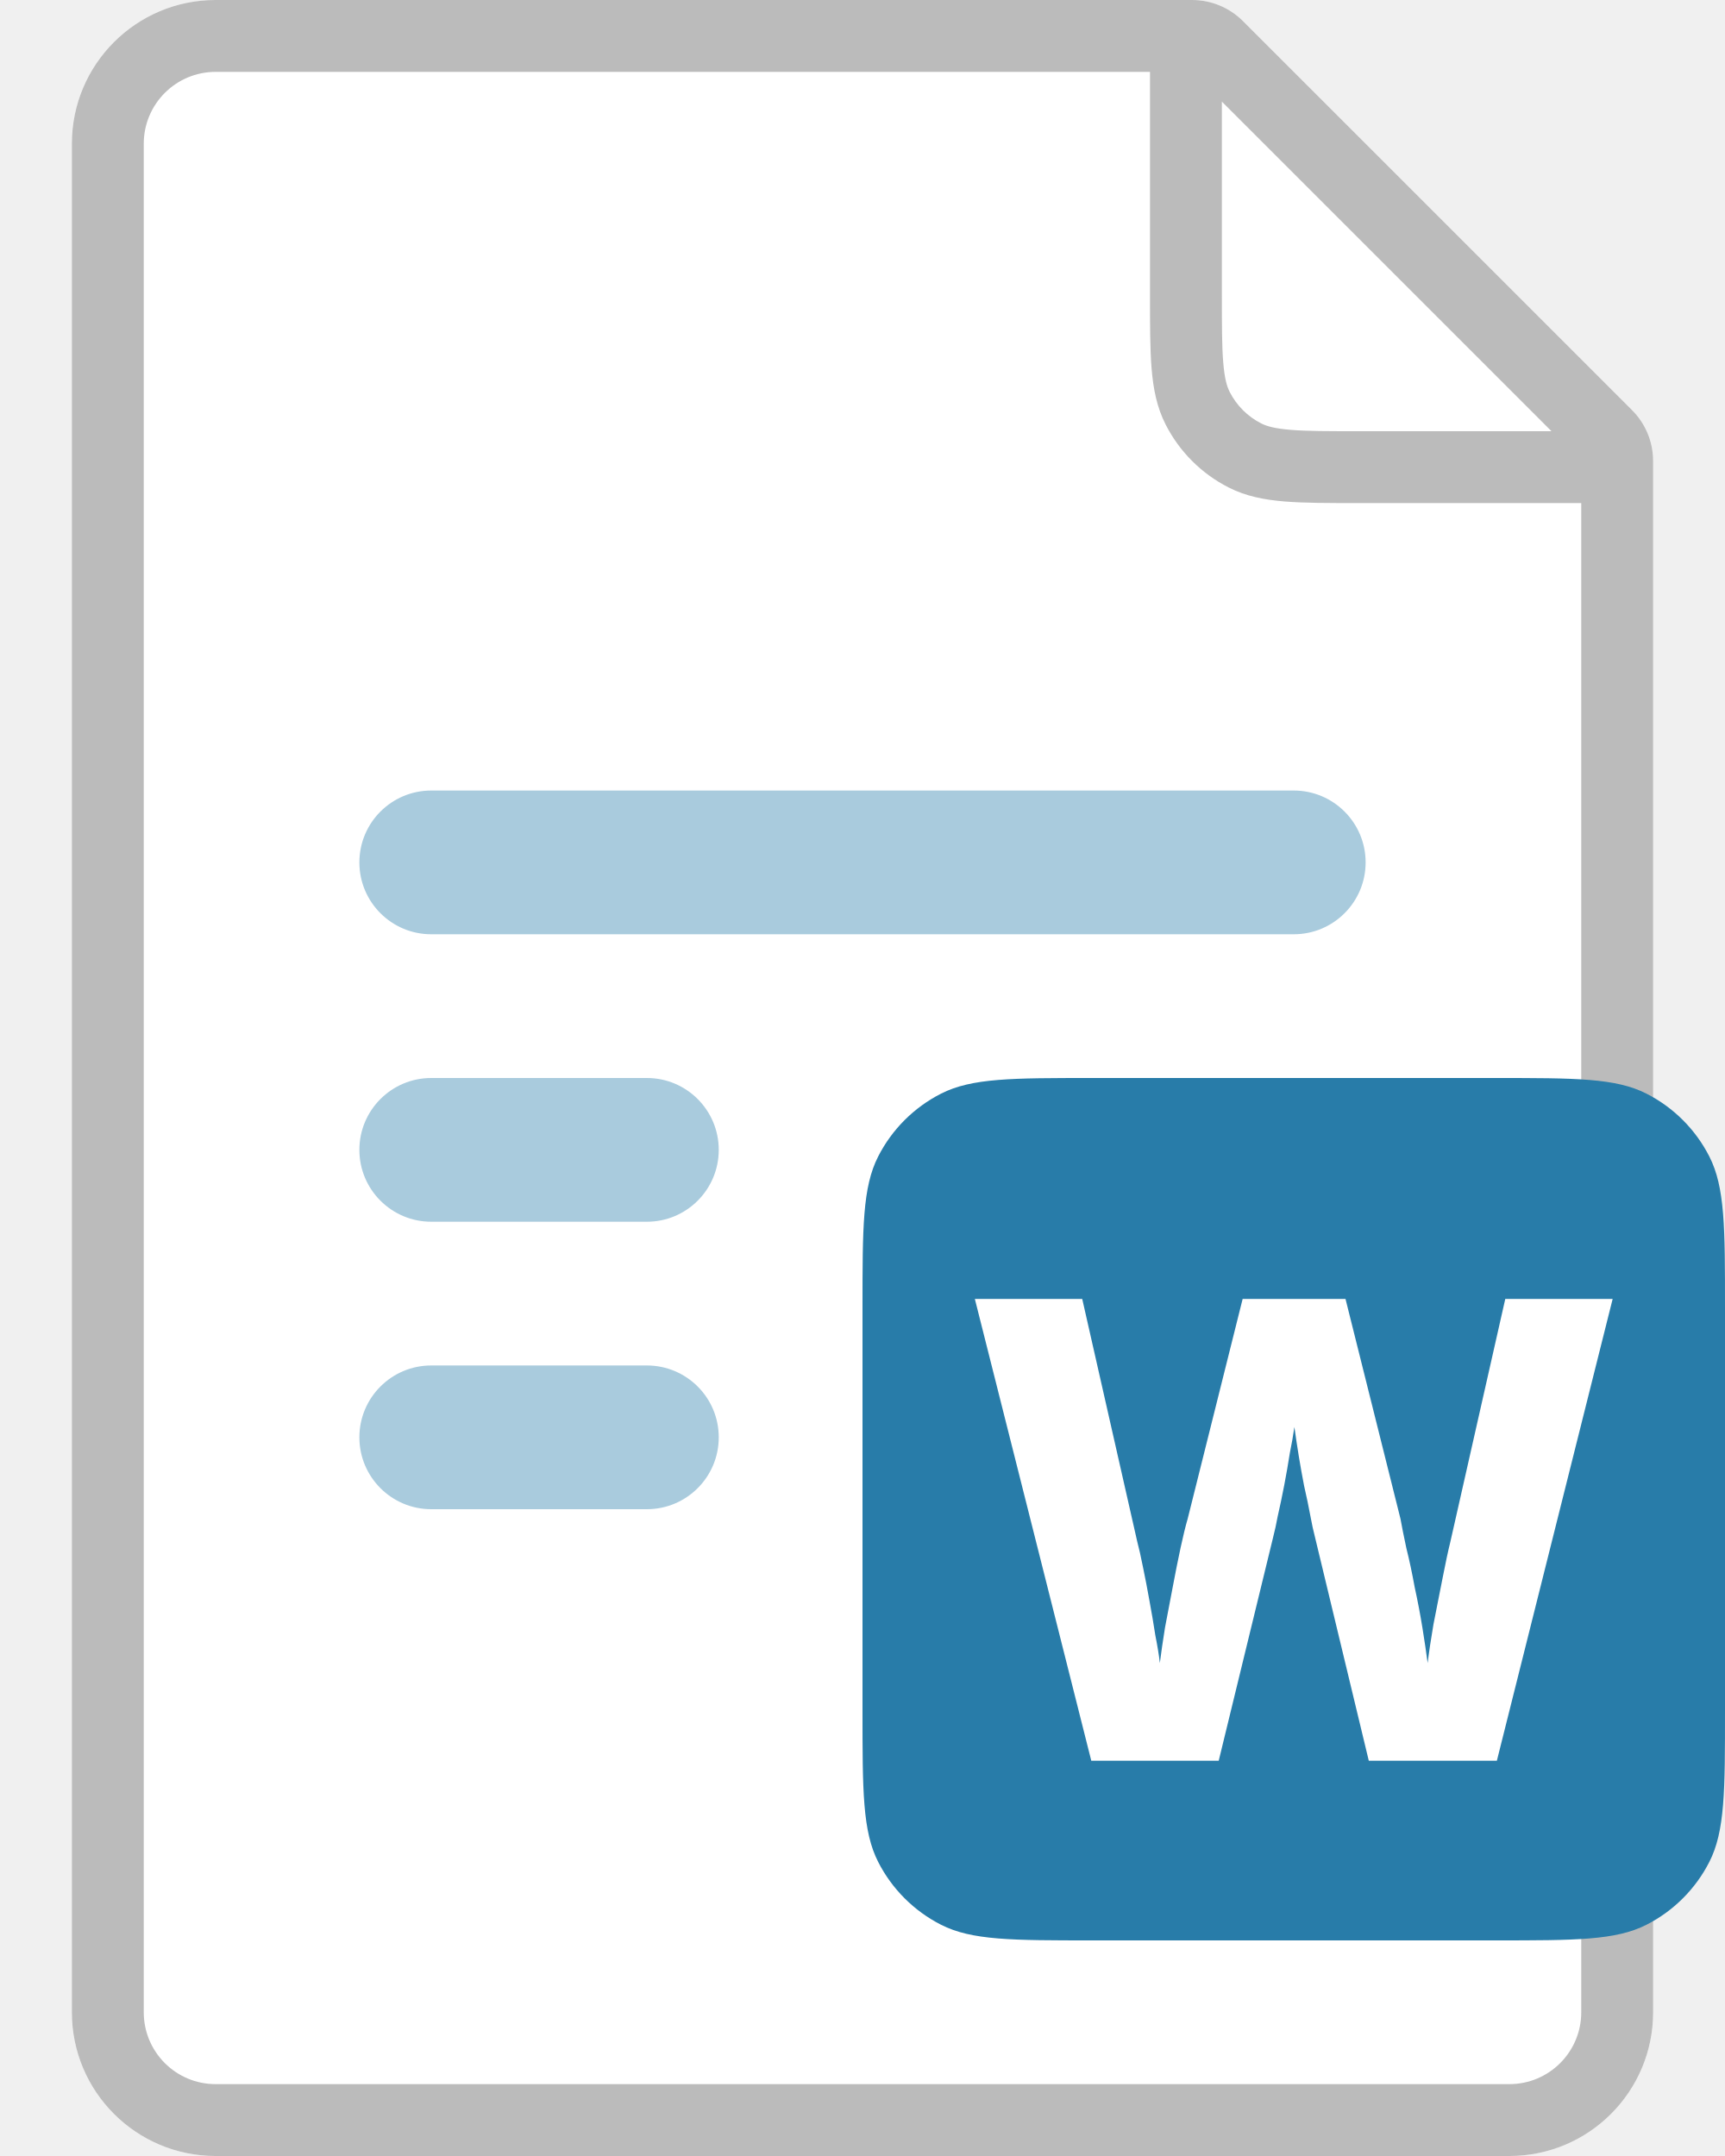
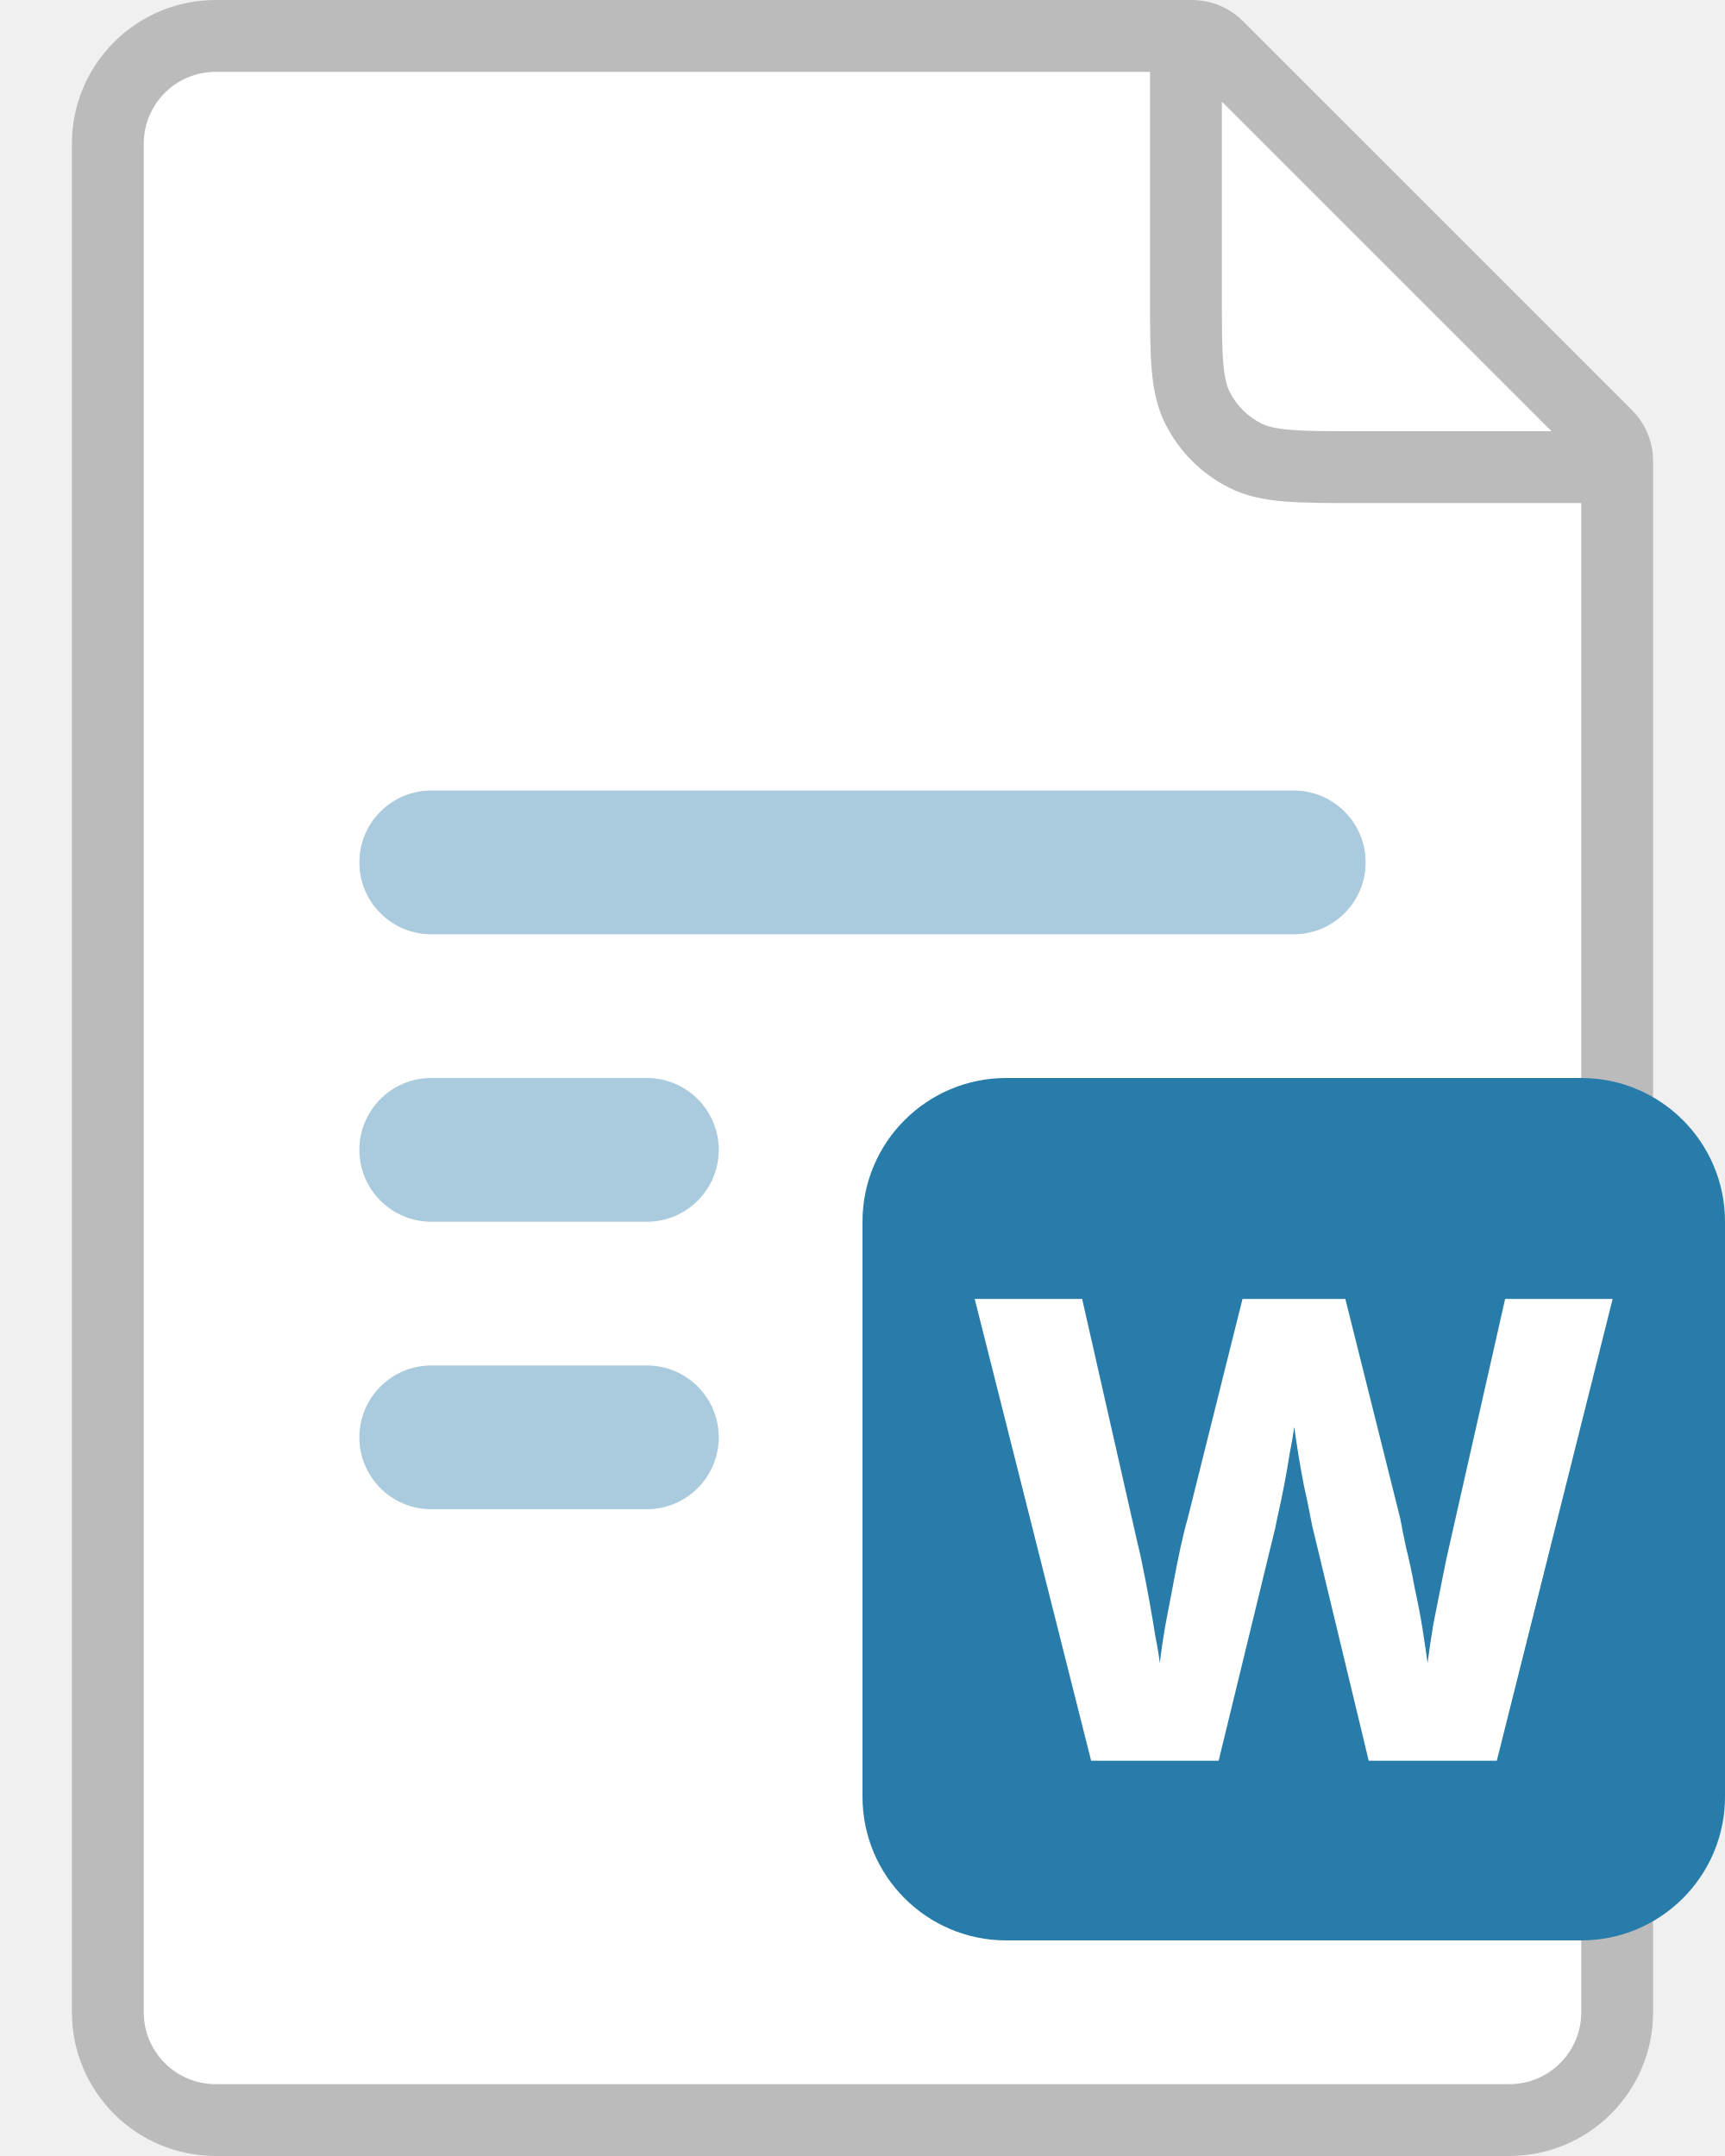
<svg xmlns="http://www.w3.org/2000/svg" width="24" height="30" viewBox="0 0 24 30" fill="none">
  <path d="M1 2a2 2 0 0 1 2-2h13.586a1 1 0 0 1 .707.293l5.414 5.414a1 1 0 0 1 .293.707V28a2 2 0 0 1-2 2H3a2 2 0 0 1-2-2z" fill="#fff" />
  <path d="M1 2a2 2 0 0 1 2-2h13.586a1 1 0 0 1 .707.293l5.414 5.414a1 1 0 0 1 .293.707V28a2 2 0 0 1-2 2H3a2 2 0 0 1-2-2zm21 5h-3.12c-.403 0-.735 0-1.006-.022-.281-.023-.54-.072-.782-.196a2 2 0 0 1-.874-.874c-.124-.243-.173-.501-.196-.782C16 4.856 16 4.523 16 4.12V1H3a1 1 0 0 0-1 1v26a1 1 0 0 0 1 1h18a1 1 0 0 0 1-1zm-.414-1L17 1.414V4.1c0 .428 0 .72.019.944.018.22.05.332.09.41a1 1 0 0 0 .437.437c.078.04.19.072.41.09.225.019.516.019.944.019z" fill="#BBB" />
  <path d="M6 11a1 1 0 1 0 0 2h12a1 1 0 1 0 0-2zm-1 5a1 1 0 0 1 1-1h3a1 1 0 1 1 0 2H6a1 1 0 0 1-1-1m0 4a1 1 0 0 1 1-1h3a1 1 0 1 1 0 2H6a1 1 0 0 1-1-1" fill="#A9CBDD" />
-   <path d="M12 18.2c0-1.12 0-1.68.218-2.108a2 2 0 0 1 .874-.874C13.52 15 14.08 15 15.2 15h5.6c1.12 0 1.68 0 2.108.218a2 2 0 0 1 .874.874C24 16.52 24 17.08 24 18.2v5.6c0 1.12 0 1.68-.218 2.108a2 2 0 0 1-.874.874C22.48 27 21.92 27 20.8 27h-5.6c-1.12 0-1.68 0-2.108-.218a2 2 0 0 1-.874-.874C12 25.48 12 24.92 12 23.8z" fill="#287CA9" />
-   <path d="M22.437 18.074 20.826 24.5h-1.782l-.747-3.105a4 4 0 0 1-.063-.288 10 10 0 0 0-.09-.432 15 15 0 0 1-.135-.819 6 6 0 0 1-.063.36 13 13 0 0 1-.171.891 4 4 0 0 1-.063.288l-.756 3.105h-1.773l-1.62-6.426h1.494l.765 3.375q.036.135.081.36.045.216.09.468.045.243.081.477.045.225.063.387.027-.216.072-.495l.108-.567q.054-.288.108-.54t.099-.405l.765-3.06h1.431l.765 3.06q.027.153.081.405.063.252.117.549.063.288.108.567t.072.486q.027-.225.081-.54l.126-.639q.063-.324.108-.504l.765-3.384z" fill="#fff" />
+   <path d="M12 17a2 2 0 0 1 2-2h8a2 2 0 0 1 2 2v8a2 2 0 0 1-2 2h-8a2 2 0 0 1-2-2z" fill="#287CA9" />
+   <path d="M22.437 18.074 20.825 24.5h-1.782l-.747-3.105a4 4 0 0 1-.064-.288 10 10 0 0 0-.09-.432 15 15 0 0 1-.135-.819 6 6 0 0 1-.062.36 13 13 0 0 1-.171.891 4 4 0 0 1-.064.288l-.755 3.105h-1.774l-1.62-6.426h1.495l.765 3.375q.036.135.08.36.045.216.09.468.045.243.081.477.046.226.064.387.025-.216.072-.495l.108-.567q.053-.288.107-.54.055-.252.1-.405l.764-3.06h1.431l.765 3.06q.027.153.081.405.064.252.117.55.064.287.109.566.044.279.072.486.027-.225.08-.54.063-.324.127-.639.063-.324.107-.504l.765-3.384z" fill="#fff" />
</svg>
